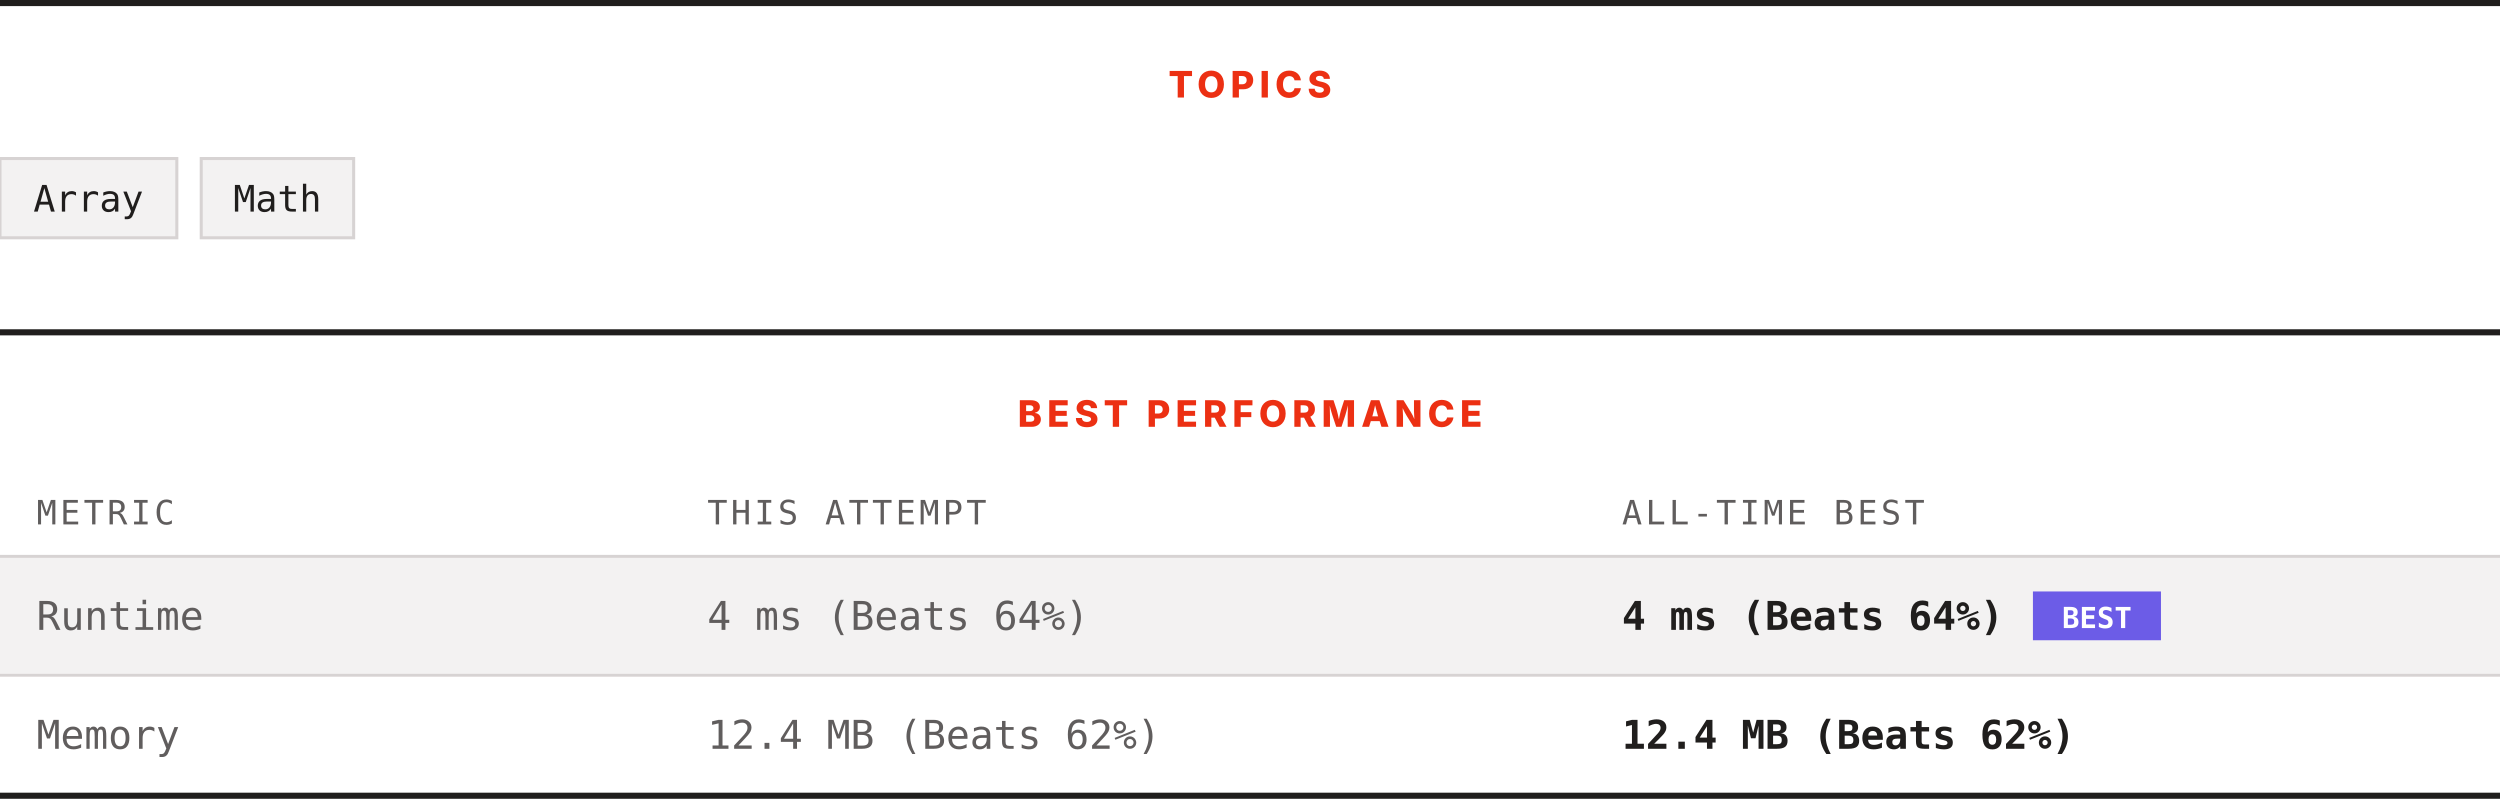
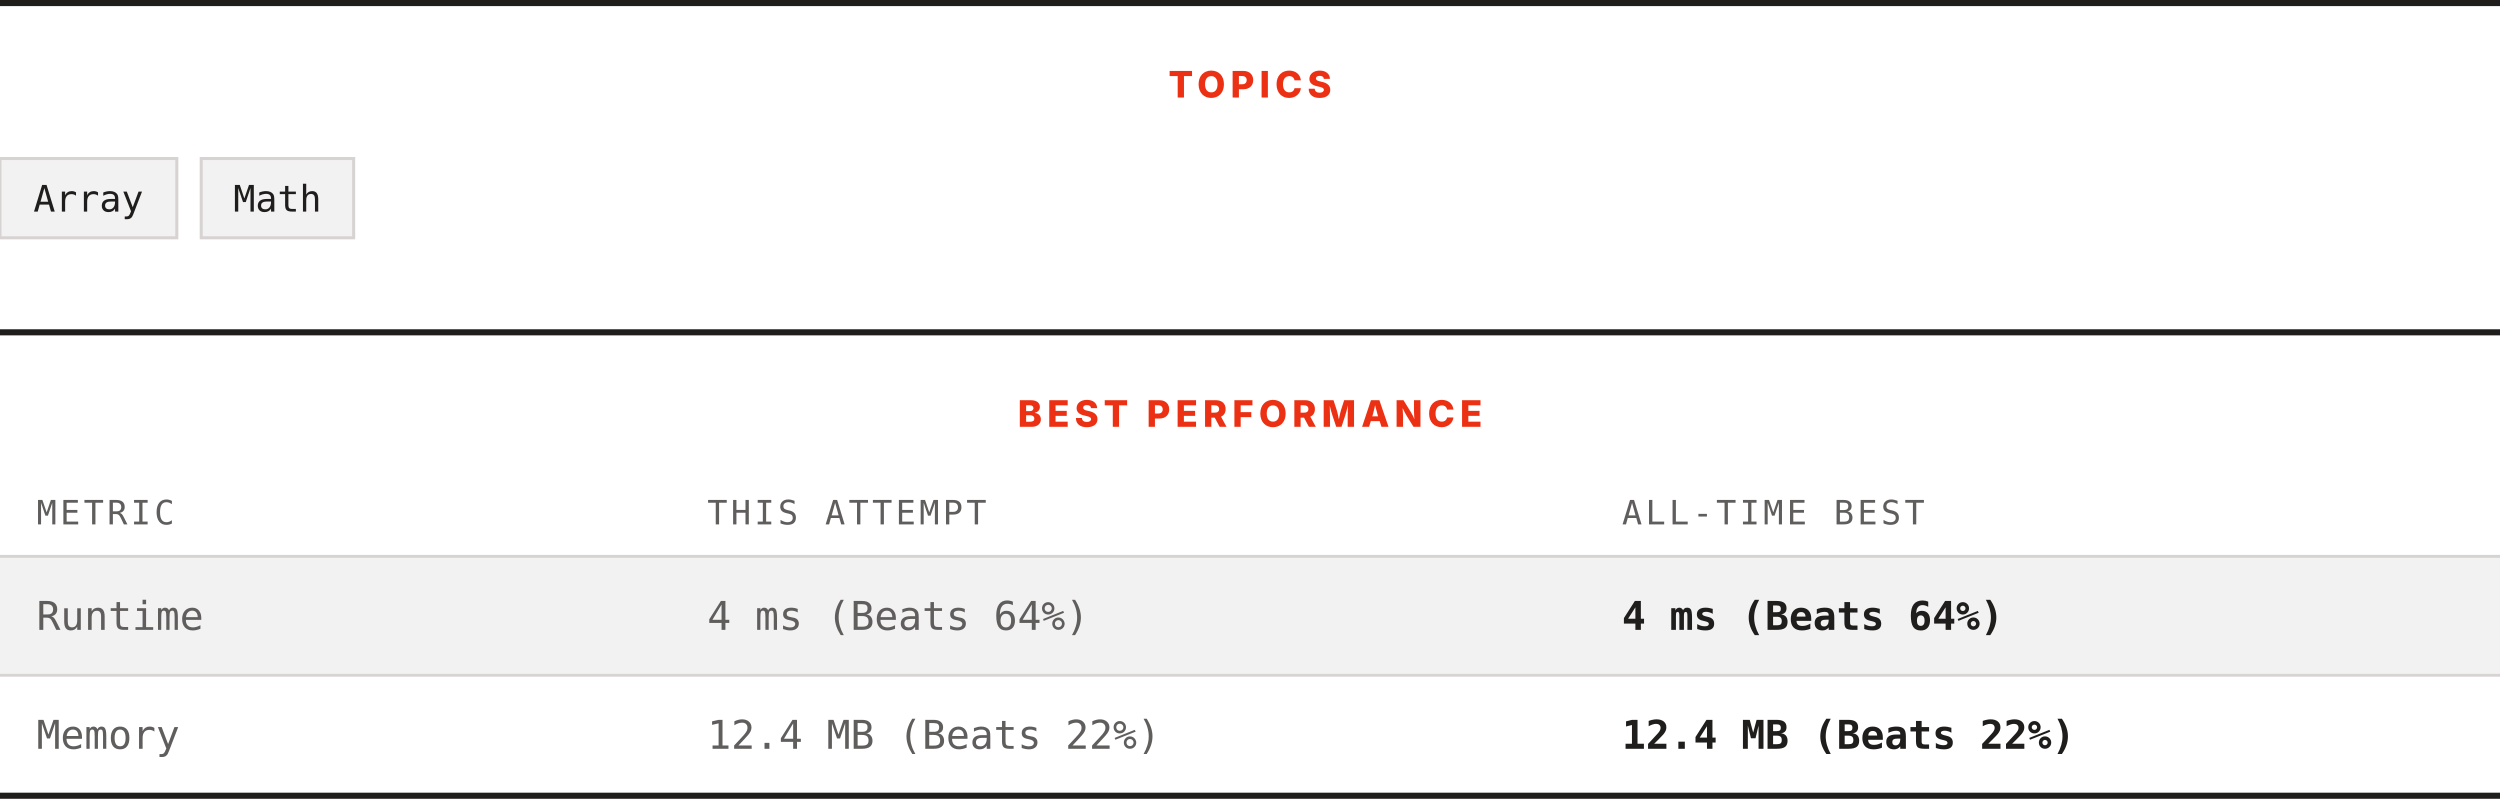
<svg xmlns="http://www.w3.org/2000/svg" width="820" height="262" viewBox="0 0 820 262" role="img" aria-label="Topics and best performance">
  <rect width="820" height="262" fill="#ffffff" />
  <rect x="0" y="0" width="820" height="2" fill="#201e1d" />
  <text x="410" y="32" text-anchor="middle" font-family="Archivo, system-ui, -apple-system, Segoe UI, sans-serif" font-size="12" font-weight="800" letter-spacing="1.68" fill="#ec3013">TOPICS</text>
  <rect x="0" y="52" width="58" height="26" fill="#f3f2f2" stroke="#d7d3d3" />
  <text x="29" y="69.4" text-anchor="middle" font-family="ui-monospace, SFMono-Regular, Menlo, Consolas, monospace" font-size="12" fill="#201e1d">Array</text>
  <rect x="66" y="52" width="50" height="26" fill="#f3f2f2" stroke="#d7d3d3" />
  <text x="91" y="69.4" text-anchor="middle" font-family="ui-monospace, SFMono-Regular, Menlo, Consolas, monospace" font-size="12" fill="#201e1d">Math</text>
  <rect x="0" y="108" width="820" height="2" fill="#201e1d" />
  <text x="410" y="140" text-anchor="middle" font-family="Archivo, system-ui, -apple-system, Segoe UI, sans-serif" font-size="12" font-weight="800" letter-spacing="1.68" fill="#ec3013">BEST PERFORMANCE</text>
  <text x="12" y="172" font-family="ui-monospace, SFMono-Regular, Menlo, Consolas, monospace" font-size="11" letter-spacing="1.1" fill="#605d5d">METRIC</text>
  <text x="232" y="172" font-family="ui-monospace, SFMono-Regular, Menlo, Consolas, monospace" font-size="11" letter-spacing="1.1" fill="#605d5d">THIS ATTEMPT</text>
  <text x="532" y="172" font-family="ui-monospace, SFMono-Regular, Menlo, Consolas, monospace" font-size="11" letter-spacing="1.1" fill="#605d5d">ALL-TIME BEST</text>
  <rect x="0" y="182" width="820" height="1" fill="#d7d3d3" />
  <rect x="0" y="183" width="820" height="38" fill="#f3f2f2" />
  <text x="12" y="206.6" font-family="ui-monospace, SFMono-Regular, Menlo, Consolas, monospace" font-size="13" fill="#605d5d">Runtime</text>
  <text x="232" y="206.6" font-family="ui-monospace, SFMono-Regular, Menlo, Consolas, monospace" font-size="13" fill="#605d5d">4 ms (Beats 64%)</text>
  <text x="532" y="206.6" font-family="ui-monospace, SFMono-Regular, Menlo, Consolas, monospace" font-size="13" font-weight="700" fill="#201e1d">4 ms (Beats 64%)</text>
-   <rect x="666.8" y="194" width="42" height="16" fill="#6c5ce7" />
-   <text x="687.8" y="206" text-anchor="middle" font-family="ui-monospace, SFMono-Regular, Menlo, Consolas, monospace" font-size="9.5" font-weight="700" fill="#ffffff">BEST</text>
  <rect x="0" y="221" width="820" height="1" fill="#d7d3d3" />
  <rect x="0" y="222" width="820" height="38" fill="#ffffff" />
  <text x="12" y="245.6" font-family="ui-monospace, SFMono-Regular, Menlo, Consolas, monospace" font-size="13" fill="#605d5d">Memory</text>
-   <text x="232" y="245.6" font-family="ui-monospace, SFMono-Regular, Menlo, Consolas, monospace" font-size="13" fill="#605d5d">12.4 MB (Beats 62%)</text>
-   <text x="532" y="245.6" font-family="ui-monospace, SFMono-Regular, Menlo, Consolas, monospace" font-size="13" font-weight="700" fill="#201e1d">12.4 MB (Beats 62%)</text>
+   <text x="232" y="245.6" font-family="ui-monospace, SFMono-Regular, Menlo, Consolas, monospace" font-size="13" fill="#605d5d">12.4 MB (Beats 22%)</text>
+   <text x="532" y="245.6" font-family="ui-monospace, SFMono-Regular, Menlo, Consolas, monospace" font-size="13" font-weight="700" fill="#201e1d">12.4 MB (Beats 22%)</text>
  <rect x="0" y="260" width="820" height="2" fill="#201e1d" />
</svg>
